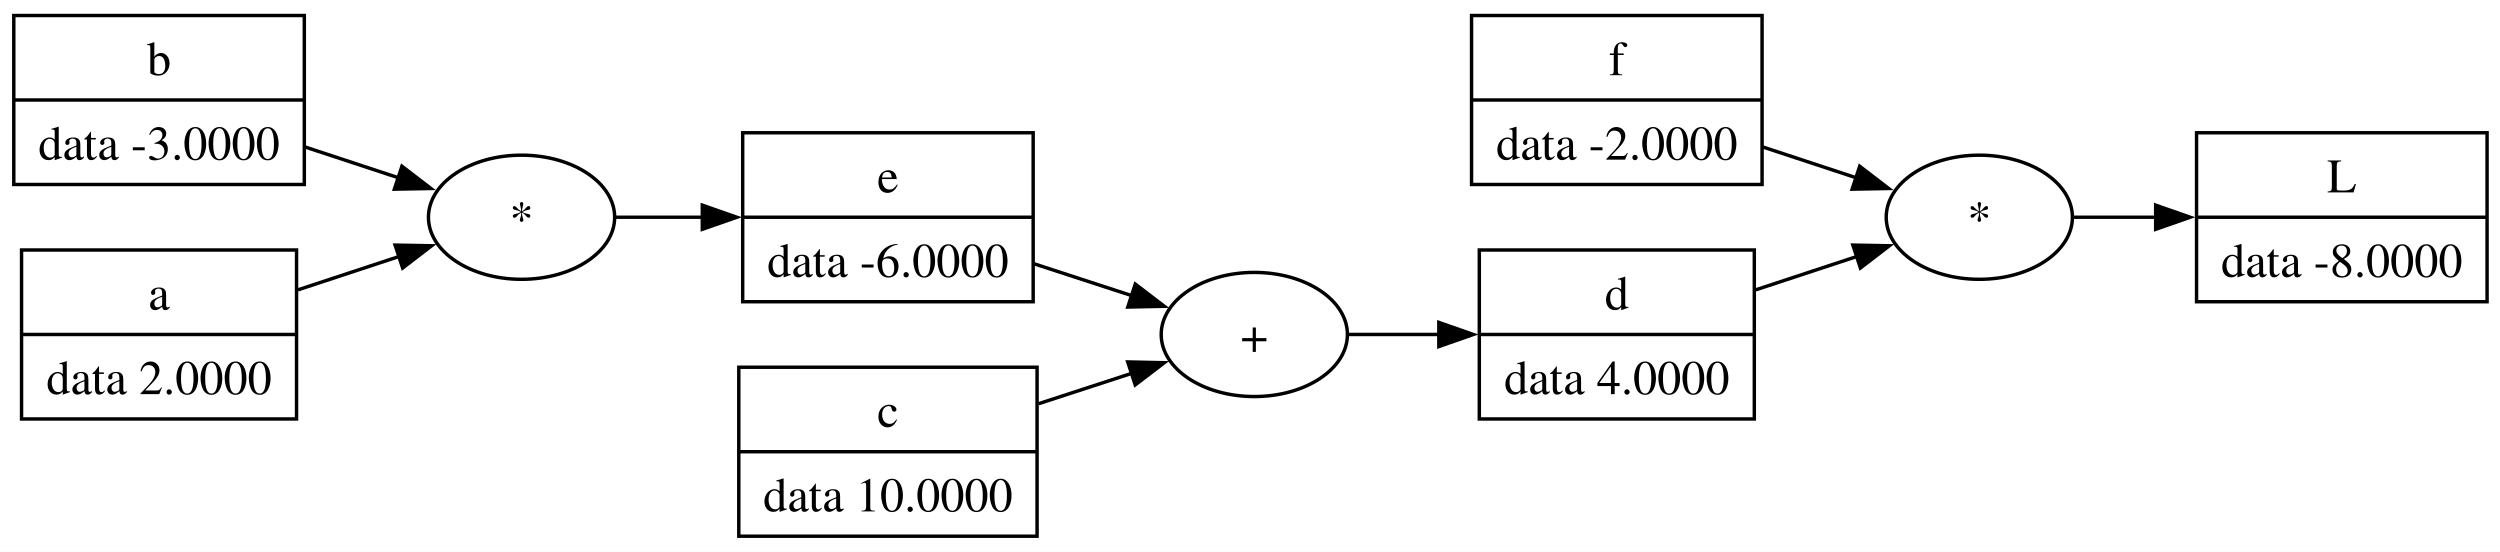
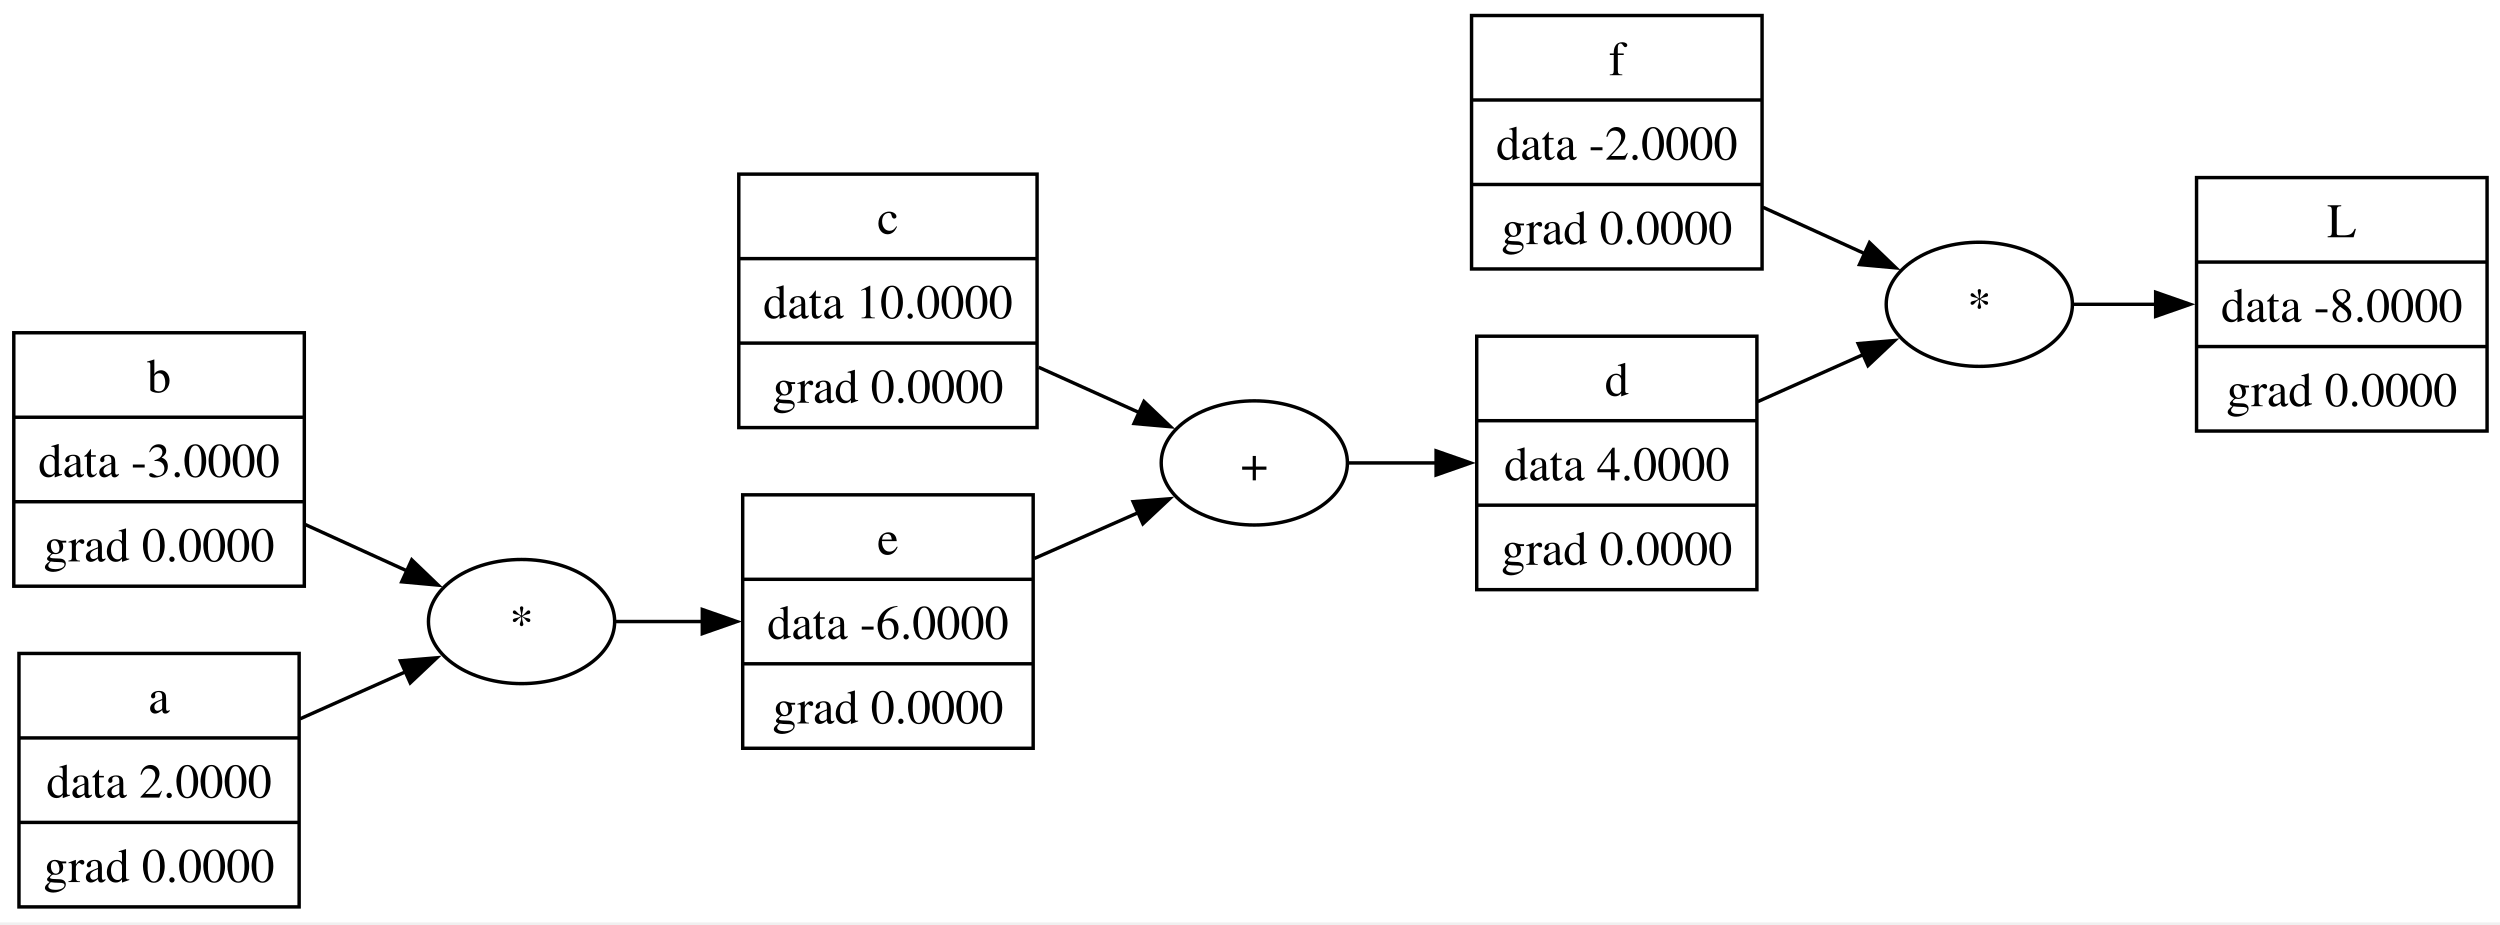
- <svg xmlns="http://www.w3.org/2000/svg" width="725pt" height="160pt" viewBox="0.00 0.00 725.00 160.00">
-   <g id="graph0" class="graph" transform="scale(1 1) rotate(0) translate(4 156)">
-     <polygon fill="white" stroke="none" points="-4,4 -4,-156 721.25,-156 721.25,4 -4,4" />
+ <svg xmlns="http://www.w3.org/2000/svg" width="725pt" height="268pt" viewBox="0.00 0.00 725.00 268.00">
+   <g id="graph0" class="graph" transform="scale(1 1) rotate(0) translate(4 263.5)">
+     <polygon fill="white" stroke="none" points="-4,4 -4,-263.5 721.25,-263.5 721.25,4 -4,4" />
    <g id="node1" class="node">
-       <polygon fill="none" stroke="black" points="425,-34.5 425,-83.5 504.75,-83.5 504.75,-34.5 425,-34.5" />
-       <text xml:space="preserve" text-anchor="middle" x="464.88" y="-66.2" font-family="Times,serif" font-size="14.00">d</text>
-       <polyline fill="none" stroke="black" points="425,-59 504.75,-59" />
-       <text xml:space="preserve" text-anchor="middle" x="464.88" y="-41.7" font-family="Times,serif" font-size="14.00">data 4.0000</text>
+       <polygon fill="none" stroke="black" points="211.38,-46.5 211.38,-120 295.62,-120 295.62,-46.5 211.38,-46.5" />
+       <text xml:space="preserve" text-anchor="middle" x="253.5" y="-102.7" font-family="Times,serif" font-size="14.00">e</text>
+       <polyline fill="none" stroke="black" points="211.38,-95.5 295.62,-95.5" />
+       <text xml:space="preserve" text-anchor="middle" x="253.5" y="-78.2" font-family="Times,serif" font-size="14.00">data -6.0000</text>
+       <polyline fill="none" stroke="black" points="211.38,-71 295.62,-71" />
+       <text xml:space="preserve" text-anchor="middle" x="253.5" y="-53.7" font-family="Times,serif" font-size="14.00">grad 0.0000</text>
+     </g>
+     <g id="node7" class="node">
+       <ellipse fill="none" stroke="black" cx="359.75" cy="-129.25" rx="27" ry="18" />
+       <text xml:space="preserve" text-anchor="middle" x="359.75" y="-124.2" font-family="Times,serif" font-size="14.00">+</text>
+     </g>
+     <g id="edge9" class="edge">
+       <path fill="none" stroke="black" d="M296,-101.56C306.07,-106 316.69,-110.69 326.27,-114.92" />
+       <polygon fill="black" stroke="black" points="324.61,-118.01 335.17,-118.85 327.44,-111.61 324.61,-118.01" />
+     </g>
+     <g id="node2" class="node">
+       <ellipse fill="none" stroke="black" cx="147.25" cy="-83.25" rx="27" ry="18" />
+       <text xml:space="preserve" text-anchor="middle" x="147.25" y="-78.2" font-family="Times,serif" font-size="14.00">*</text>
+     </g>
+     <g id="edge1" class="edge">
+       <path fill="none" stroke="black" d="M174.56,-83.25C182.27,-83.25 191,-83.25 199.75,-83.25" />
+       <polygon fill="black" stroke="black" points="199.67,-86.75 209.67,-83.25 199.67,-79.75 199.67,-86.75" />
+     </g>
+     <g id="node3" class="node">
+       <polygon fill="none" stroke="black" points="0,-93.5 0,-167 84.25,-167 84.25,-93.5 0,-93.5" />
+       <text xml:space="preserve" text-anchor="middle" x="42.12" y="-149.7" font-family="Times,serif" font-size="14.00">b</text>
+       <polyline fill="none" stroke="black" points="0,-142.5 84.25,-142.5" />
+       <text xml:space="preserve" text-anchor="middle" x="42.12" y="-125.2" font-family="Times,serif" font-size="14.00">data -3.0000</text>
+       <polyline fill="none" stroke="black" points="0,-118 84.25,-118" />
+       <text xml:space="preserve" text-anchor="middle" x="42.12" y="-100.7" font-family="Times,serif" font-size="14.00">grad 0.0000</text>
+     </g>
+     <g id="edge5" class="edge">
+       <path fill="none" stroke="black" d="M84.48,-111.4C94.3,-106.93 104.65,-102.21 114,-97.95" />
+       <polygon fill="black" stroke="black" points="115.41,-101.15 123.05,-93.82 112.5,-94.78 115.41,-101.15" />
+     </g>
+     <g id="node4" class="node">
+       <polygon fill="none" stroke="black" points="1.5,-0.5 1.5,-74 82.75,-74 82.75,-0.5 1.5,-0.5" />
+       <text xml:space="preserve" text-anchor="middle" x="42.12" y="-56.7" font-family="Times,serif" font-size="14.00">a</text>
+       <polyline fill="none" stroke="black" points="1.5,-49.5 82.75,-49.5" />
+       <text xml:space="preserve" text-anchor="middle" x="42.12" y="-32.2" font-family="Times,serif" font-size="14.00">data 2.0000</text>
+       <polyline fill="none" stroke="black" points="1.5,-25 82.75,-25" />
+       <text xml:space="preserve" text-anchor="middle" x="42.12" y="-7.7" font-family="Times,serif" font-size="14.00">grad 0.0000</text>
+     </g>
+     <g id="edge4" class="edge">
+       <path fill="none" stroke="black" d="M83,-55.03C93.13,-59.55 103.89,-64.36 113.62,-68.69" />
+       <polygon fill="black" stroke="black" points="112.12,-71.86 122.68,-72.74 114.97,-65.47 112.12,-71.86" />
+     </g>
+     <g id="node5" class="node">
+       <polygon fill="none" stroke="black" points="210.25,-139.5 210.25,-213 296.75,-213 296.75,-139.5 210.25,-139.5" />
+       <text xml:space="preserve" text-anchor="middle" x="253.5" y="-195.7" font-family="Times,serif" font-size="14.00">c</text>
+       <polyline fill="none" stroke="black" points="210.25,-188.5 296.75,-188.5" />
+       <text xml:space="preserve" text-anchor="middle" x="253.5" y="-171.2" font-family="Times,serif" font-size="14.00">data 10.0000</text>
+       <polyline fill="none" stroke="black" points="210.25,-164 296.75,-164" />
+       <text xml:space="preserve" text-anchor="middle" x="253.5" y="-146.7" font-family="Times,serif" font-size="14.00">grad 0.0000</text>
+     </g>
+     <g id="edge8" class="edge">
+       <path fill="none" stroke="black" d="M297.2,-157C306.98,-152.59 317.22,-147.97 326.48,-143.8" />
+       <polygon fill="black" stroke="black" points="327.75,-147.07 335.43,-139.76 324.87,-140.68 327.75,-147.07" />
    </g>
    <g id="node6" class="node">
-       <ellipse fill="none" stroke="black" cx="570" cy="-93" rx="27" ry="18" />
-       <text xml:space="preserve" text-anchor="middle" x="570" y="-87.95" font-family="Times,serif" font-size="14.00">*</text>
+       <polygon fill="none" stroke="black" points="424.25,-92.5 424.25,-166 505.5,-166 505.5,-92.5 424.25,-92.5" />
+       <text xml:space="preserve" text-anchor="middle" x="464.88" y="-148.7" font-family="Times,serif" font-size="14.00">d</text>
+       <polyline fill="none" stroke="black" points="424.25,-141.5 505.5,-141.5" />
+       <text xml:space="preserve" text-anchor="middle" x="464.88" y="-124.2" font-family="Times,serif" font-size="14.00">data 4.0000</text>
+       <polyline fill="none" stroke="black" points="424.25,-117 505.5,-117" />
+       <text xml:space="preserve" text-anchor="middle" x="464.88" y="-99.7" font-family="Times,serif" font-size="14.00">grad 0.0000</text>
+     </g>
+     <g id="node9" class="node">
+       <ellipse fill="none" stroke="black" cx="570" cy="-175.25" rx="27" ry="18" />
+       <text xml:space="preserve" text-anchor="middle" x="570" y="-170.2" font-family="Times,serif" font-size="14.00">*</text>
    </g>
    <g id="edge6" class="edge">
-       <path fill="none" stroke="black" d="M505.16,-71.95C514.89,-75.16 525.25,-78.58 534.73,-81.7" />
-       <polygon fill="black" stroke="black" points="533.33,-84.92 543.92,-84.73 535.52,-78.28 533.33,-84.92" />
+       <path fill="none" stroke="black" d="M505.75,-147.03C515.88,-151.55 526.64,-156.36 536.37,-160.69" />
+       <polygon fill="black" stroke="black" points="534.87,-163.86 545.43,-164.74 537.72,-157.47 534.87,-163.86" />
    </g>
-     <g id="node2" class="node">
-       <ellipse fill="none" stroke="black" cx="359.75" cy="-59" rx="27" ry="18" />
-       <text xml:space="preserve" text-anchor="middle" x="359.75" y="-53.95" font-family="Times,serif" font-size="14.00">+</text>
-     </g>
-     <g id="edge1" class="edge">
-       <path fill="none" stroke="black" d="M387.04,-59C395.1,-59 404.25,-59 413.35,-59" />
-       <polygon fill="black" stroke="black" points="413.26,-62.5 423.26,-59 413.26,-55.5 413.26,-62.5" />
-     </g>
-     <g id="node3" class="node">
-       <polygon fill="none" stroke="black" points="0,-102.5 0,-151.5 84.25,-151.5 84.25,-102.5 0,-102.5" />
-       <text xml:space="preserve" text-anchor="middle" x="42.12" y="-134.2" font-family="Times,serif" font-size="14.00">b</text>
-       <polyline fill="none" stroke="black" points="0,-127 84.25,-127" />
-       <text xml:space="preserve" text-anchor="middle" x="42.12" y="-109.7" font-family="Times,serif" font-size="14.00">data -3.0000</text>
+     <g id="edge2" class="edge">
+       <path fill="none" stroke="black" d="M387.04,-129.25C394.84,-129.25 403.67,-129.25 412.49,-129.25" />
+       <polygon fill="black" stroke="black" points="412.47,-132.75 422.47,-129.25 412.47,-125.75 412.47,-132.75" />
    </g>
    <g id="node8" class="node">
-       <ellipse fill="none" stroke="black" cx="147.25" cy="-93" rx="27" ry="18" />
-       <text xml:space="preserve" text-anchor="middle" x="147.25" y="-87.95" font-family="Times,serif" font-size="14.00">*</text>
+       <polygon fill="none" stroke="black" points="633,-138.5 633,-212 717.25,-212 717.25,-138.5 633,-138.5" />
+       <text xml:space="preserve" text-anchor="middle" x="675.12" y="-194.7" font-family="Times,serif" font-size="14.00">L</text>
+       <polyline fill="none" stroke="black" points="633,-187.5 717.25,-187.5" />
+       <text xml:space="preserve" text-anchor="middle" x="675.12" y="-170.2" font-family="Times,serif" font-size="14.00">data -8.0000</text>
+       <polyline fill="none" stroke="black" points="633,-163 717.25,-163" />
+       <text xml:space="preserve" text-anchor="middle" x="675.12" y="-145.7" font-family="Times,serif" font-size="14.00">grad 0.0000</text>
    </g>
-     <g id="edge4" class="edge">
-       <path fill="none" stroke="black" d="M84.48,-113.37C93.44,-110.41 102.83,-107.32 111.5,-104.46" />
-       <polygon fill="black" stroke="black" points="112.56,-107.79 120.97,-101.34 110.37,-101.14 112.56,-107.79" />
+     <g id="edge3" class="edge">
+       <path fill="none" stroke="black" d="M597.29,-175.25C604.67,-175.25 612.98,-175.25 621.32,-175.25" />
+       <polygon fill="black" stroke="black" points="621.14,-178.75 631.14,-175.25 621.14,-171.75 621.14,-178.75" />
    </g>
-     <g id="node4" class="node">
-       <polygon fill="none" stroke="black" points="2.25,-34.5 2.25,-83.5 82,-83.5 82,-34.5 2.25,-34.5" />
-       <text xml:space="preserve" text-anchor="middle" x="42.12" y="-66.2" font-family="Times,serif" font-size="14.00">a</text>
-       <polyline fill="none" stroke="black" points="2.25,-59 82,-59" />
-       <text xml:space="preserve" text-anchor="middle" x="42.12" y="-41.7" font-family="Times,serif" font-size="14.00">data 2.0000</text>
+     <g id="node10" class="node">
+       <polygon fill="none" stroke="black" points="422.75,-185.5 422.75,-259 507,-259 507,-185.5 422.75,-185.5" />
+       <text xml:space="preserve" text-anchor="middle" x="464.88" y="-241.7" font-family="Times,serif" font-size="14.00">f</text>
+       <polyline fill="none" stroke="black" points="422.75,-234.5 507,-234.5" />
+       <text xml:space="preserve" text-anchor="middle" x="464.88" y="-217.2" font-family="Times,serif" font-size="14.00">data -2.0000</text>
+       <polyline fill="none" stroke="black" points="422.75,-210 507,-210" />
+       <text xml:space="preserve" text-anchor="middle" x="464.88" y="-192.7" font-family="Times,serif" font-size="14.00">grad 0.0000</text>
    </g>
    <g id="edge7" class="edge">
-       <path fill="none" stroke="black" d="M82.41,-71.95C92.14,-75.16 102.5,-78.58 111.98,-81.7" />
-       <polygon fill="black" stroke="black" points="110.58,-84.92 121.17,-84.73 112.77,-78.28 110.58,-84.92" />
-     </g>
-     <g id="node5" class="node">
-       <polygon fill="none" stroke="black" points="633,-68.5 633,-117.5 717.25,-117.5 717.25,-68.5 633,-68.5" />
-       <text xml:space="preserve" text-anchor="middle" x="675.12" y="-100.2" font-family="Times,serif" font-size="14.00">L</text>
-       <polyline fill="none" stroke="black" points="633,-93 717.25,-93" />
-       <text xml:space="preserve" text-anchor="middle" x="675.12" y="-75.7" font-family="Times,serif" font-size="14.00">data -8.0000</text>
-     </g>
-     <g id="edge2" class="edge">
-       <path fill="none" stroke="black" d="M597.29,-93C604.67,-93 612.98,-93 621.32,-93" />
-       <polygon fill="black" stroke="black" points="621.14,-96.5 631.14,-93 621.14,-89.5 621.14,-96.5" />
-     </g>
-     <g id="node7" class="node">
-       <polygon fill="none" stroke="black" points="211.38,-68.5 211.38,-117.5 295.62,-117.5 295.62,-68.5 211.38,-68.5" />
-       <text xml:space="preserve" text-anchor="middle" x="253.5" y="-100.2" font-family="Times,serif" font-size="14.00">e</text>
-       <polyline fill="none" stroke="black" points="211.38,-93 295.62,-93" />
-       <text xml:space="preserve" text-anchor="middle" x="253.5" y="-75.7" font-family="Times,serif" font-size="14.00">data -6.0000</text>
-     </g>
-     <g id="edge9" class="edge">
-       <path fill="none" stroke="black" d="M296,-79.46C305.34,-76.42 315.16,-73.22 324.18,-70.27" />
-       <polygon fill="black" stroke="black" points="325.23,-73.61 333.65,-67.18 323.06,-66.96 325.23,-73.61" />
-     </g>
-     <g id="edge3" class="edge">
-       <path fill="none" stroke="black" d="M174.56,-93C182.27,-93 191,-93 199.75,-93" />
-       <polygon fill="black" stroke="black" points="199.67,-96.5 209.67,-93 199.67,-89.5 199.67,-96.5" />
-     </g>
-     <g id="node9" class="node">
-       <polygon fill="none" stroke="black" points="210.25,-0.5 210.25,-49.5 296.75,-49.5 296.75,-0.5 210.25,-0.5" />
-       <text xml:space="preserve" text-anchor="middle" x="253.5" y="-32.2" font-family="Times,serif" font-size="14.00">c</text>
-       <polyline fill="none" stroke="black" points="210.25,-25 296.75,-25" />
-       <text xml:space="preserve" text-anchor="middle" x="253.5" y="-7.7" font-family="Times,serif" font-size="14.00">data 10.0000</text>
-     </g>
-     <g id="edge8" class="edge">
-       <path fill="none" stroke="black" d="M297.2,-38.93C306.2,-41.86 315.58,-44.92 324.22,-47.74" />
-       <polygon fill="black" stroke="black" points="323.04,-51.04 333.64,-50.81 325.21,-44.38 323.04,-51.04" />
-     </g>
-     <g id="node10" class="node">
-       <polygon fill="none" stroke="black" points="422.75,-102.5 422.75,-151.5 507,-151.5 507,-102.5 422.75,-102.5" />
-       <text xml:space="preserve" text-anchor="middle" x="464.88" y="-134.2" font-family="Times,serif" font-size="14.00">f</text>
-       <polyline fill="none" stroke="black" points="422.75,-127 507,-127" />
-       <text xml:space="preserve" text-anchor="middle" x="464.88" y="-109.7" font-family="Times,serif" font-size="14.00">data -2.0000</text>
-     </g>
-     <g id="edge5" class="edge">
-       <path fill="none" stroke="black" d="M507.23,-113.37C516.19,-110.41 525.58,-107.32 534.25,-104.46" />
-       <polygon fill="black" stroke="black" points="535.31,-107.79 543.72,-101.34 533.12,-101.14 535.31,-107.79" />
+       <path fill="none" stroke="black" d="M507.23,-203.4C517.05,-198.93 527.4,-194.21 536.75,-189.95" />
+       <polygon fill="black" stroke="black" points="538.16,-193.15 545.8,-185.82 535.25,-186.78 538.16,-193.15" />
    </g>
  </g>
</svg>
